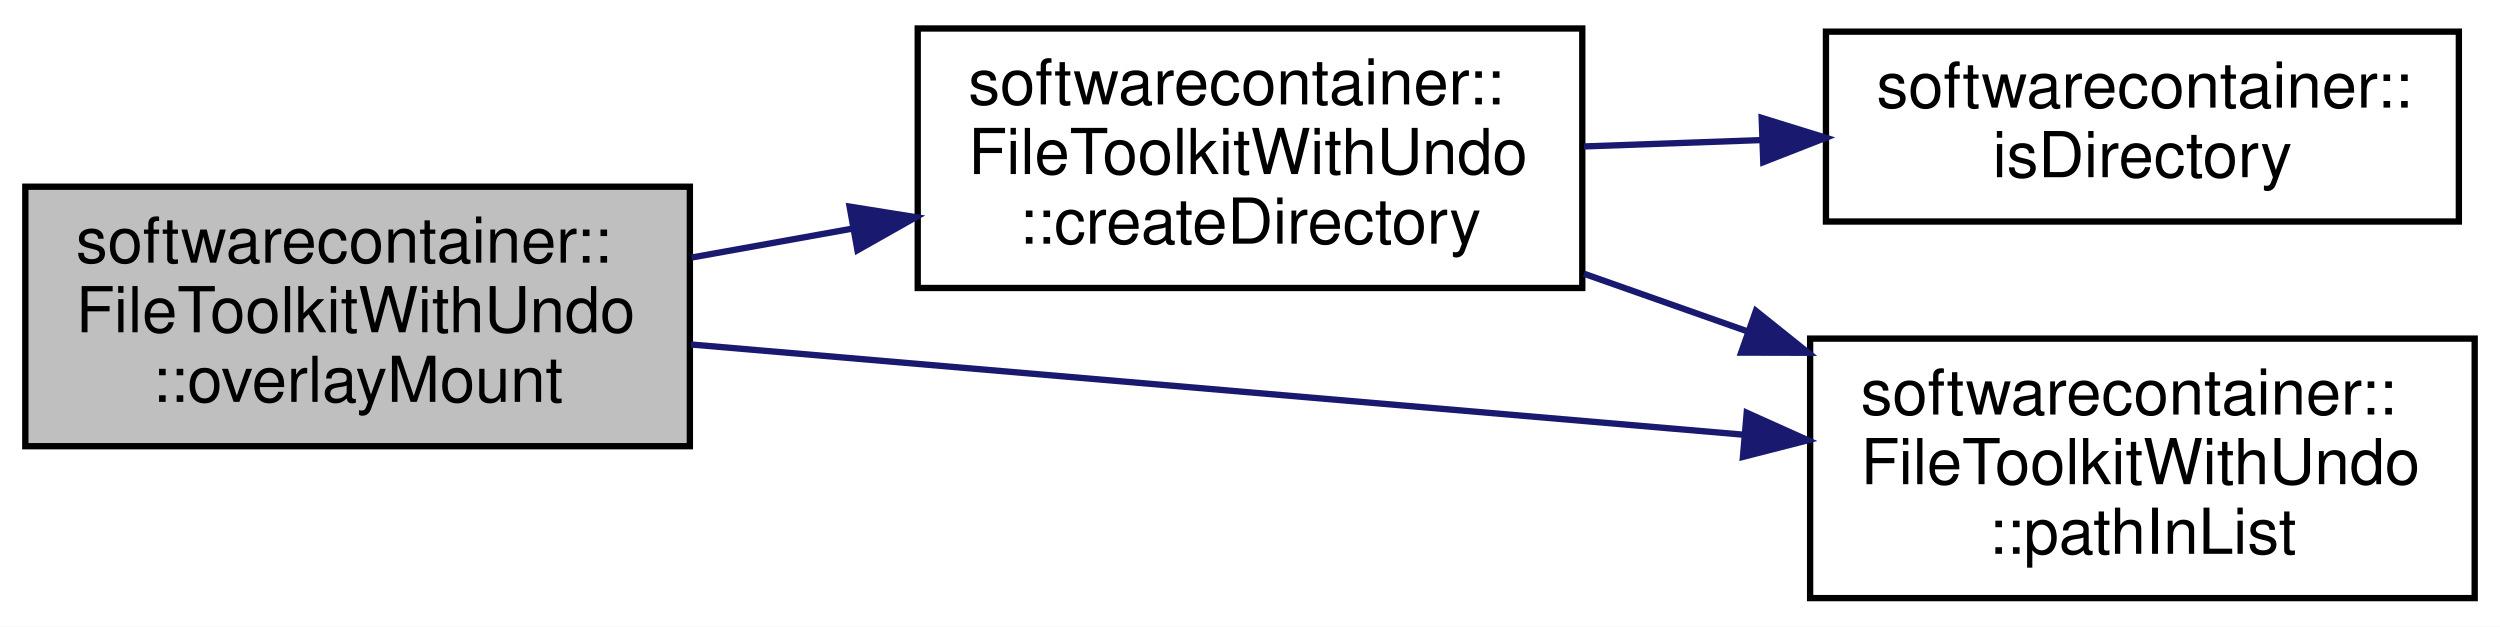
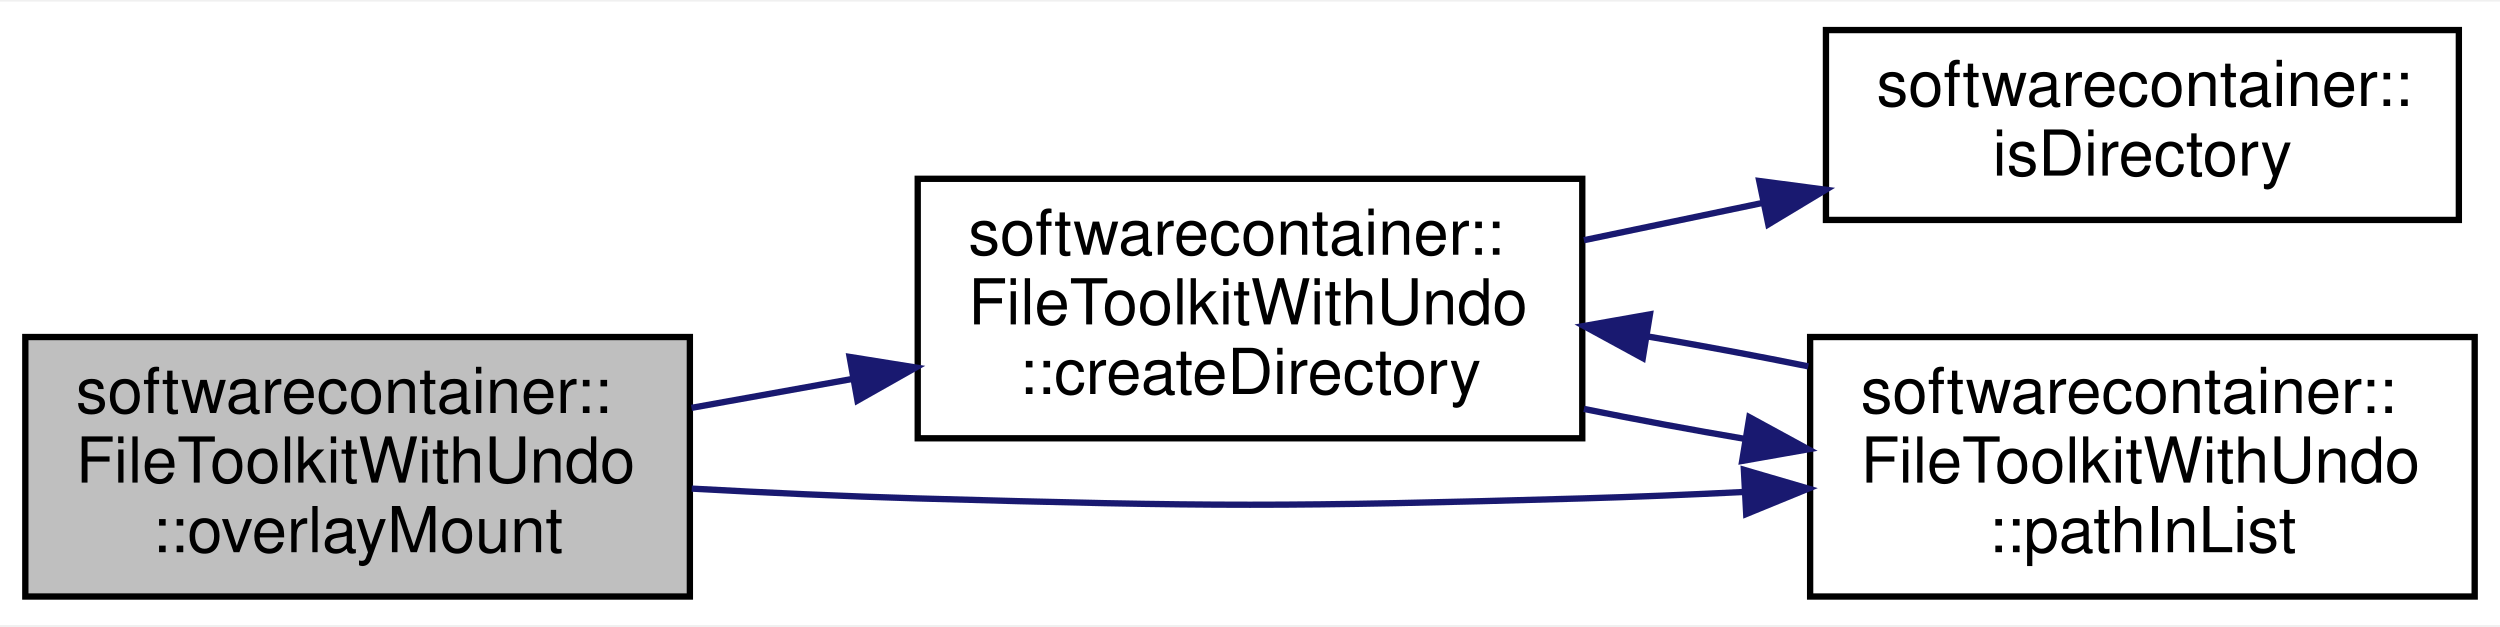
- <svg xmlns="http://www.w3.org/2000/svg" xmlns:xlink="http://www.w3.org/1999/xlink" width="395pt" height="99pt" viewBox="0.00 0.00 395.00 99.00">
-   <g id="graph0" class="graph" transform="scale(1 1) rotate(0) translate(4 95)">
-     <polygon fill="white" stroke="none" points="-4,4 -4,-95 391,-95 391,4 -4,4" />
+ <svg xmlns="http://www.w3.org/2000/svg" xmlns:xlink="http://www.w3.org/1999/xlink" width="395pt" height="99pt" viewBox="0.00 0.00 395.00 98.50">
+   <g id="graph0" class="graph" transform="scale(1 1) rotate(0) translate(4 94.5)">
+     <polygon fill="white" stroke="none" points="-4,4 -4,-94.5 391,-94.5 391,4 -4,4" />
    <g id="node1" class="node">
-       <polygon fill="#bfbfbf" stroke="black" points="0,-24.5 0,-65.5 105,-65.5 105,-24.5 0,-24.5" />
-       <text text-anchor="start" x="8" y="-53.5" font-family="Helvetica,sans-Serif" font-size="10.00">softwarecontainer::</text>
-       <text text-anchor="start" x="8" y="-42.5" font-family="Helvetica,sans-Serif" font-size="10.00">FileToolkitWithUndo</text>
-       <text text-anchor="middle" x="52.5" y="-31.5" font-family="Helvetica,sans-Serif" font-size="10.00">::overlayMount</text>
+       <polygon fill="#bfbfbf" stroke="black" points="0,-0.5 0,-41.5 105,-41.5 105,-0.5 0,-0.5" />
+       <text text-anchor="start" x="8" y="-29.5" font-family="Helvetica,sans-Serif" font-size="10.00">softwarecontainer::</text>
+       <text text-anchor="start" x="8" y="-18.5" font-family="Helvetica,sans-Serif" font-size="10.00">FileToolkitWithUndo</text>
+       <text text-anchor="middle" x="52.5" y="-7.5" font-family="Helvetica,sans-Serif" font-size="10.00">::overlayMount</text>
    </g>
    <g id="node2" class="node">
      <g id="a_node2">
        <a xlink:href="classsoftwarecontainer_1_1_file_toolkit_with_undo.html#a35eb42bdace2695fb3e96cb84a535213" target="_top" xlink:title="createDirectory Create a directory, and if successful append it to a list of dirs to be deleted in th...">
-           <polygon fill="white" stroke="black" points="141,-49.5 141,-90.5 246,-90.5 246,-49.5 141,-49.5" />
-           <text text-anchor="start" x="149" y="-78.5" font-family="Helvetica,sans-Serif" font-size="10.00">softwarecontainer::</text>
-           <text text-anchor="start" x="149" y="-67.5" font-family="Helvetica,sans-Serif" font-size="10.00">FileToolkitWithUndo</text>
-           <text text-anchor="middle" x="193.5" y="-56.5" font-family="Helvetica,sans-Serif" font-size="10.00">::createDirectory</text>
+           <polygon fill="white" stroke="black" points="141,-25.5 141,-66.5 246,-66.5 246,-25.5 141,-25.5" />
+           <text text-anchor="start" x="149" y="-54.5" font-family="Helvetica,sans-Serif" font-size="10.00">softwarecontainer::</text>
+           <text text-anchor="start" x="149" y="-43.5" font-family="Helvetica,sans-Serif" font-size="10.00">FileToolkitWithUndo</text>
+           <text text-anchor="middle" x="193.5" y="-32.5" font-family="Helvetica,sans-Serif" font-size="10.00">::createDirectory</text>
        </a>
      </g>
    </g>
    <g id="edge1" class="edge">
-       <path fill="none" stroke="midnightblue" d="M105.258,-54.309C113.58,-55.806 122.266,-57.368 130.793,-58.901" />
-       <polygon fill="midnightblue" stroke="midnightblue" points="130.237,-62.358 140.698,-60.683 131.476,-55.468 130.237,-62.358" />
+       <path fill="none" stroke="midnightblue" d="M105.258,-30.309C113.58,-31.806 122.266,-33.368 130.793,-34.901" />
+       <polygon fill="midnightblue" stroke="midnightblue" points="130.237,-38.358 140.698,-36.683 131.476,-31.468 130.237,-38.358" />
    </g>
    <g id="node4" class="node">
      <g id="a_node4">
        <a xlink:href="classsoftwarecontainer_1_1_file_toolkit_with_undo.html#a44a19890b72a635b3134cb2a07fc0875" target="_top" xlink:title="checks whether given path is already added to clean up handlers or not ">
          <polygon fill="white" stroke="black" points="282,-0.5 282,-41.5 387,-41.5 387,-0.5 282,-0.5" />
          <text text-anchor="start" x="290" y="-29.5" font-family="Helvetica,sans-Serif" font-size="10.00">softwarecontainer::</text>
          <text text-anchor="start" x="290" y="-18.5" font-family="Helvetica,sans-Serif" font-size="10.00">FileToolkitWithUndo</text>
          <text text-anchor="middle" x="334.5" y="-7.5" font-family="Helvetica,sans-Serif" font-size="10.00">::pathInList</text>
        </a>
      </g>
    </g>
-     <g id="edge4" class="edge">
-       <path fill="none" stroke="midnightblue" d="M105.183,-40.57C152.193,-36.541 221.659,-30.586 271.612,-26.305" />
-       <polygon fill="midnightblue" stroke="midnightblue" points="271.98,-29.786 281.645,-25.445 271.383,-22.812 271.98,-29.786" />
+     <g id="edge5" class="edge">
+       <path fill="none" stroke="midnightblue" d="M105.299,-17.55C117.033,-16.905 129.441,-16.33 141,-16 187.648,-14.668 199.352,-14.668 246,-16 254.308,-16.237 263.055,-16.601 271.674,-17.026" />
+       <polygon fill="midnightblue" stroke="midnightblue" points="271.532,-20.523 281.701,-17.55 271.897,-13.533 271.532,-20.523" />
    </g>
    <g id="node3" class="node">
      <g id="a_node3">
        <a xlink:href="namespacesoftwarecontainer.html#a44f64c34c09d1ffdb18428b41f0d9e91" target="_top" xlink:title="isDirectory Check if path is a directory ">
          <polygon fill="white" stroke="black" points="284.5,-60 284.5,-90 384.5,-90 384.5,-60 284.5,-60" />
          <text text-anchor="start" x="292.5" y="-78" font-family="Helvetica,sans-Serif" font-size="10.00">softwarecontainer::</text>
          <text text-anchor="middle" x="334.5" y="-67" font-family="Helvetica,sans-Serif" font-size="10.00">isDirectory</text>
        </a>
      </g>
    </g>
    <g id="edge2" class="edge">
-       <path fill="none" stroke="midnightblue" d="M246.258,-71.862C255.441,-72.192 265.067,-72.538 274.434,-72.875" />
-       <polygon fill="midnightblue" stroke="midnightblue" points="274.344,-76.374 284.463,-73.236 274.596,-69.379 274.344,-76.374" />
+       <path fill="none" stroke="midnightblue" d="M246.258,-56.798C255.441,-58.714 265.067,-60.723 274.434,-62.677" />
+       <polygon fill="midnightblue" stroke="midnightblue" points="273.959,-66.153 284.463,-64.769 275.389,-59.301 273.959,-66.153" />
    </g>
    <g id="edge3" class="edge">
-       <path fill="none" stroke="midnightblue" d="M246.258,-51.754C254.671,-48.789 263.454,-45.692 272.07,-42.655" />
-       <polygon fill="midnightblue" stroke="midnightblue" points="273.431,-45.887 281.698,-39.261 271.103,-39.285 273.431,-45.887" />
+       <path fill="none" stroke="midnightblue" d="M246.258,-30.14C254.58,-28.453 263.266,-26.837 271.793,-25.386" />
+       <polygon fill="midnightblue" stroke="midnightblue" points="272.395,-28.834 281.698,-23.765 271.264,-21.926 272.395,-28.834" />
+     </g>
+     <g id="edge4" class="edge">
+       <path fill="none" stroke="midnightblue" d="M281.698,-36.868C273.375,-38.556 264.69,-40.171 256.163,-41.621" />
+       <polygon fill="midnightblue" stroke="midnightblue" points="255.562,-38.173 246.258,-43.242 256.692,-45.081 255.562,-38.173" />
    </g>
  </g>
</svg>
